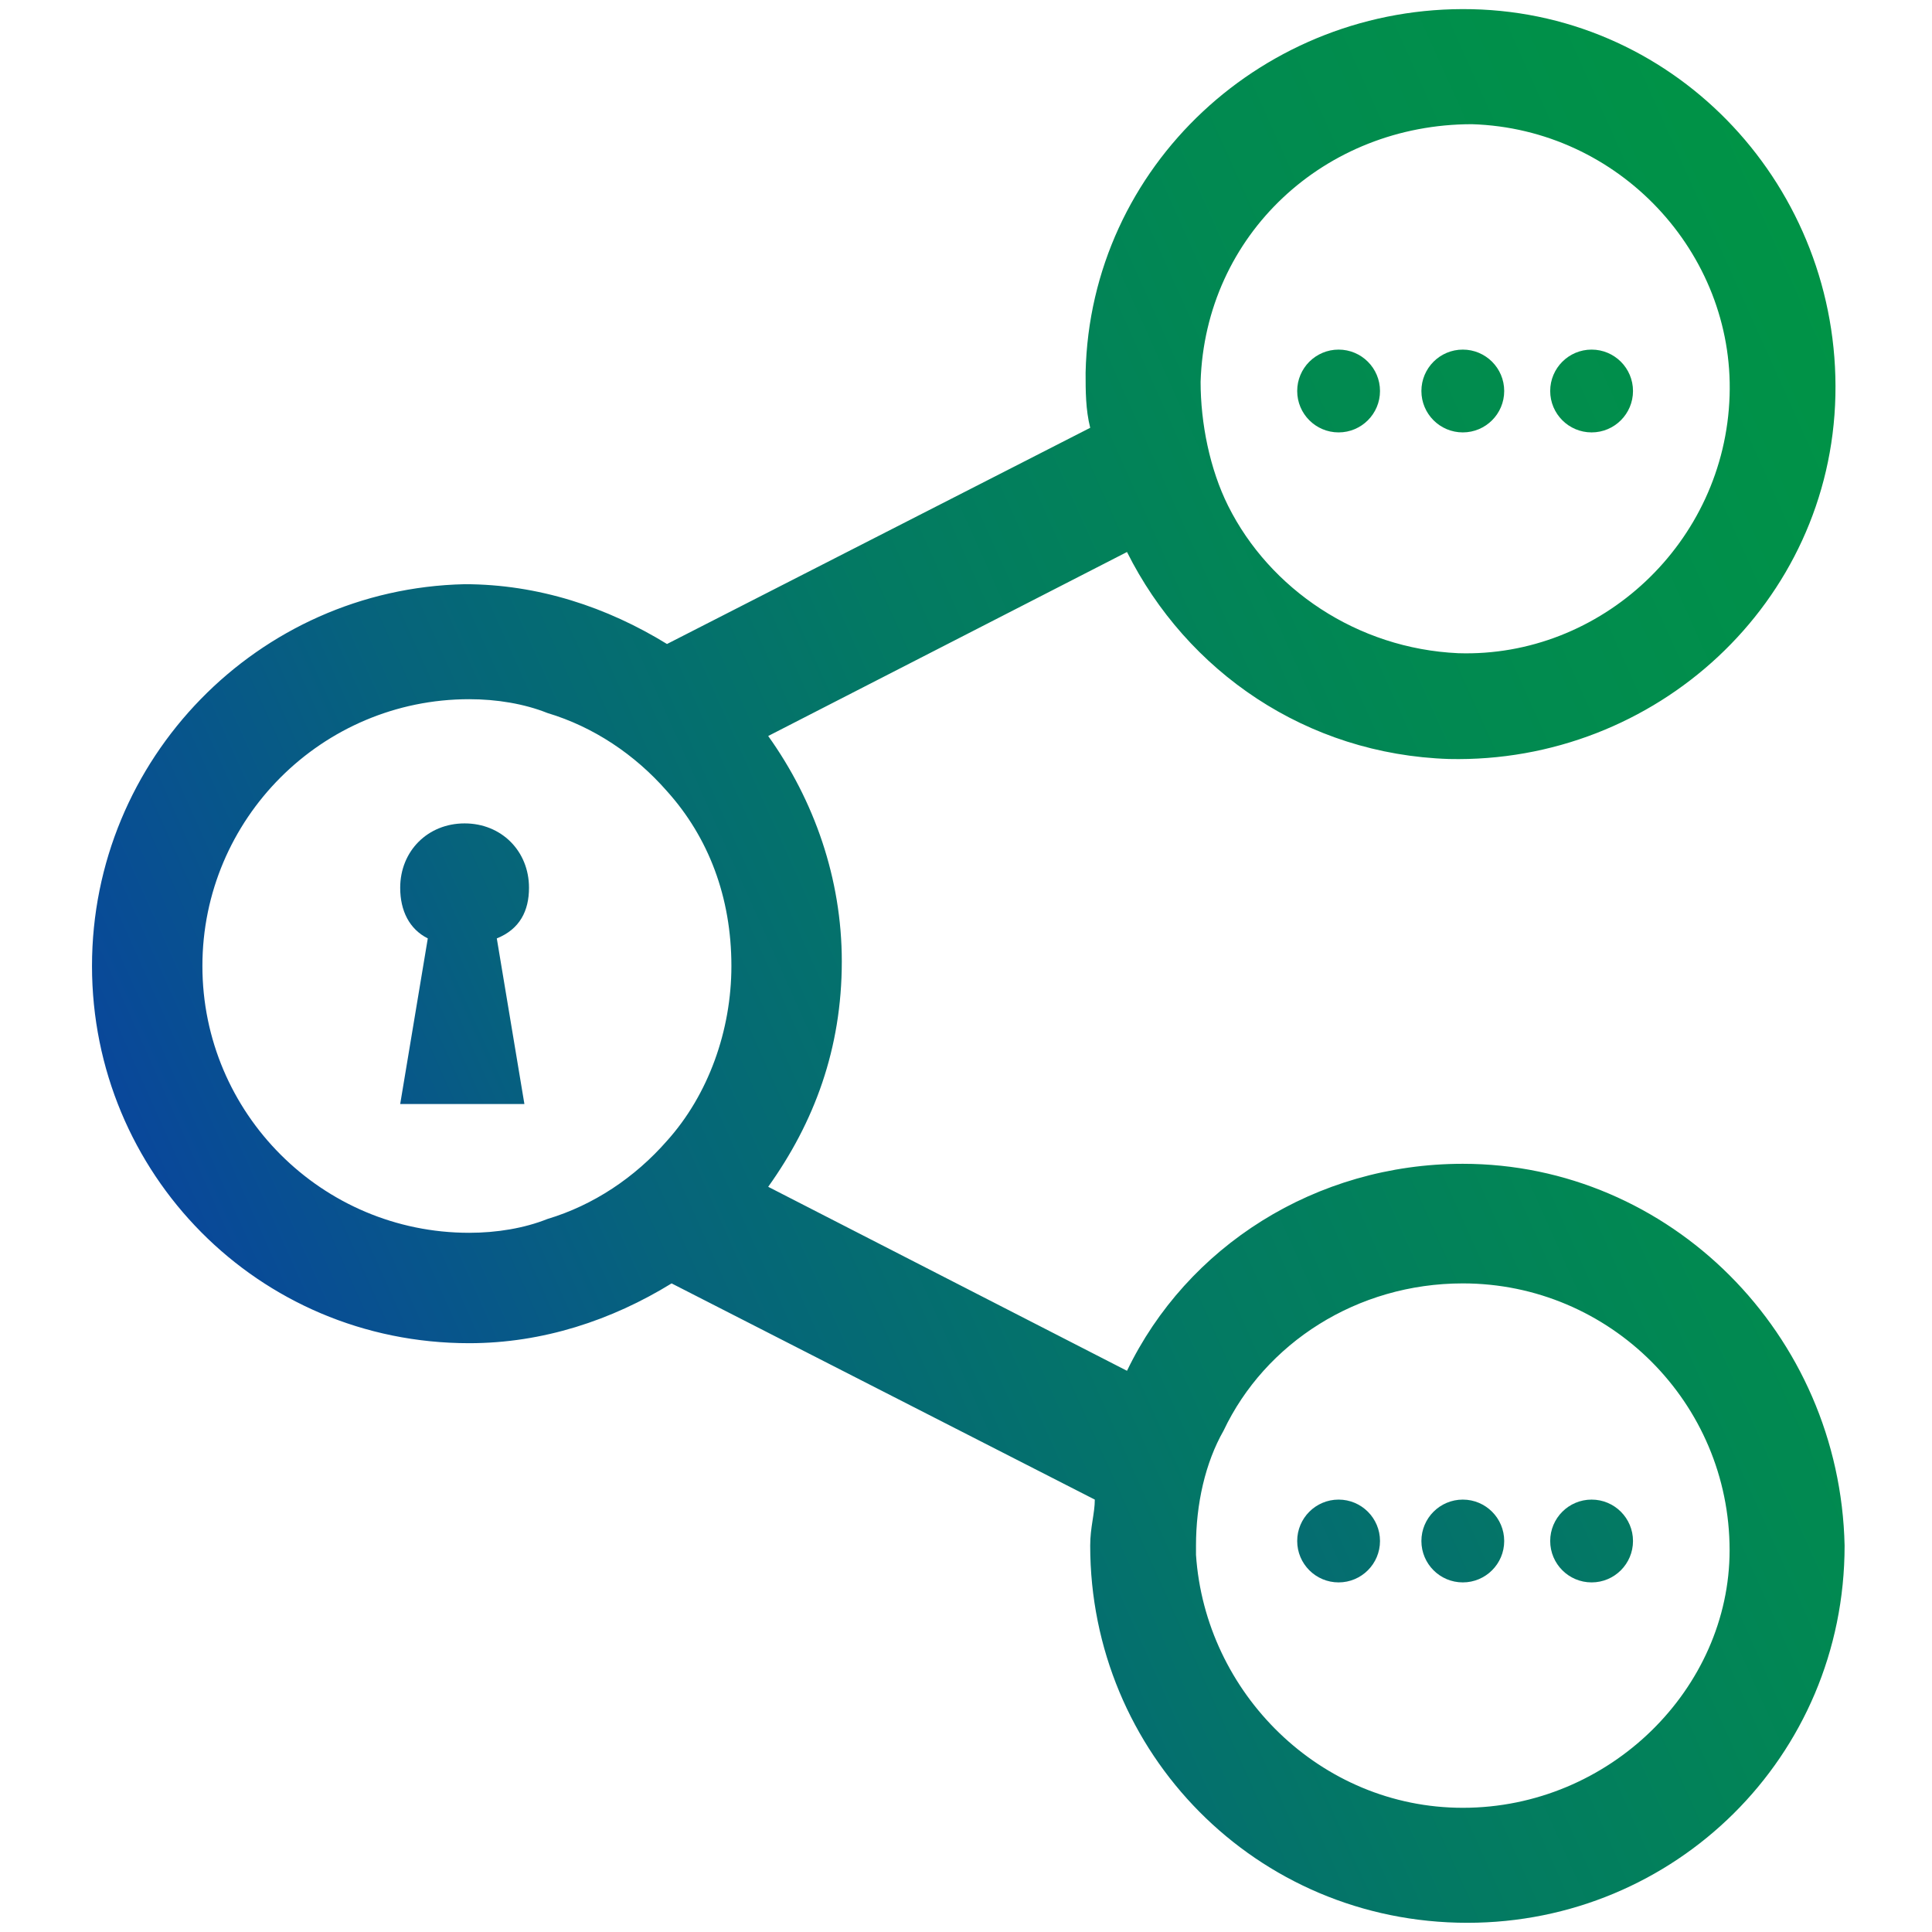
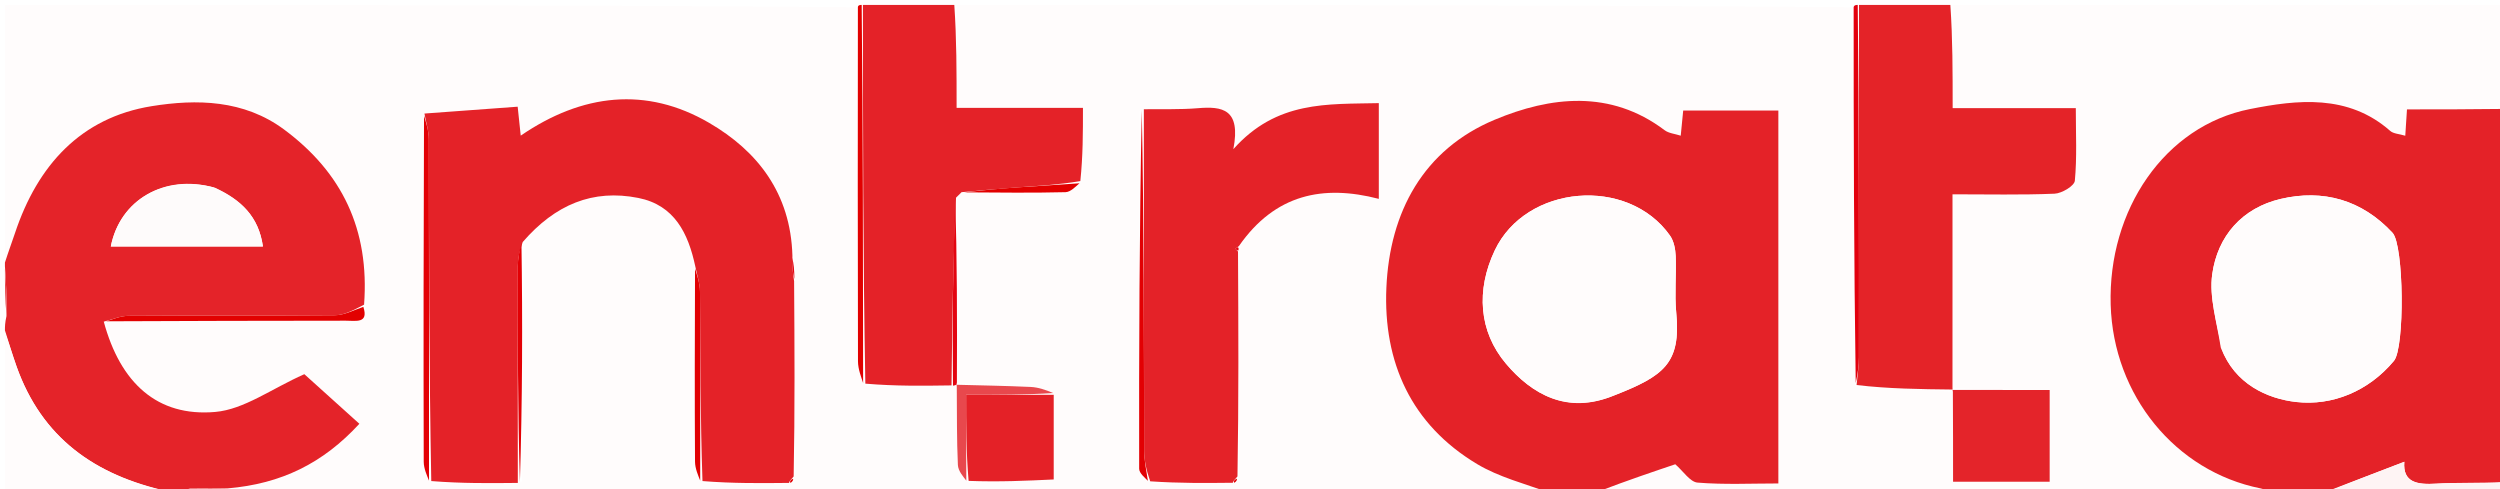
- <svg xmlns="http://www.w3.org/2000/svg" version="1.1" id="Layer_1" x="0px" y="0px" viewBox="0 0 42 42" style="enable-background:new 0 0 42 42;" xml:space="preserve">
-   <style type="text/css">
- 	.st0{fill:url(#SVGID_1_);}
- 	.st1{fill:url(#SVGID_2_);}
- 	.st2{fill:url(#SVGID_3_);}
- 	.st3{fill:url(#SVGID_4_);}
- 	.st4{fill:url(#SVGID_5_);}
- 	.st5{fill:url(#SVGID_6_);}
- 	.st6{fill:url(#SVGID_7_);}
- 	.st7{fill:url(#SVGID_8_);}
- </style>
-   <g>
-     <g>
-       <linearGradient id="SVGID_1_" gradientUnits="userSpaceOnUse" x1="55.786" y1="10.234" x2="-9.922" y2="39.764">
-         <stop offset="0" style="stop-color:#009643" />
-         <stop offset="0.182" style="stop-color:#009346" />
-         <stop offset="0.337" style="stop-color:#018951" />
-         <stop offset="0.483" style="stop-color:#037963" />
-         <stop offset="0.623" style="stop-color:#06637C" />
-         <stop offset="0.759" style="stop-color:#09469C" />
-         <stop offset="0.89" style="stop-color:#0D23C2" />
-         <stop offset="1" style="stop-color:#1100E9" />
-       </linearGradient>
-       <path class="st0" d="M31.8,25.3c-3.2,0-6,1.8-7.3,4.5l-7.8-4c1-1.4,1.6-3,1.6-4.9c0-1.8-0.6-3.5-1.6-4.9l7.8-4    c1.3,2.6,3.9,4.4,7,4.5c4.5,0.1,8.3-3.4,8.4-7.9c0.1-4.5-3.4-8.3-7.9-8.4s-8.3,3.4-8.4,7.9c0,0.4,0,0.8,0.1,1.2l-9.2,4.7    c-1.3-0.8-2.8-1.3-4.4-1.3C5.6,12.8,2,16.5,2,21s3.6,8.2,8.2,8.2c1.6,0,3.1-0.5,4.4-1.3l9.2,4.7c0,0.3-0.1,0.6-0.1,1    c0,4.5,3.6,8.2,8.2,8.2c4.5,0,8.2-3.6,8.2-8.2C40,29,36.3,25.3,31.8,25.3z M32,2.7c3.2,0.1,5.7,2.8,5.6,5.9    c-0.1,3.2-2.8,5.7-5.9,5.6c-2.2-0.1-4.1-1.4-5-3.2c-0.4-0.8-0.6-1.8-0.6-2.7v0C26.2,5.1,28.8,2.7,32,2.7z M11.9,26.5    c-0.5,0.2-1.1,0.3-1.7,0.3c-3.2,0-5.8-2.6-5.8-5.8c0-3.2,2.6-5.8,5.8-5.8c0.6,0,1.2,0.1,1.7,0.3h0c1,0.3,1.9,0.9,2.6,1.7    c0.9,1,1.4,2.3,1.4,3.8c0,1.4-0.5,2.8-1.4,3.8C13.8,25.6,12.9,26.2,11.9,26.5L11.9,26.5z M31.8,39.3c-3.1,0-5.6-2.5-5.8-5.5    c0-0.1,0-0.2,0-0.2c0-0.9,0.2-1.8,0.6-2.5c0.9-1.9,2.9-3.2,5.2-3.2c3.2,0,5.8,2.6,5.8,5.8C37.6,36.7,35,39.3,31.8,39.3z" />
-     </g>
-     <g>
-       <linearGradient id="SVGID_2_" gradientUnits="userSpaceOnUse" x1="51.03" y1="-0.126" x2="-14.215" y2="29.196">
-         <stop offset="0" style="stop-color:#009643" />
-         <stop offset="0.182" style="stop-color:#009346" />
-         <stop offset="0.337" style="stop-color:#018951" />
-         <stop offset="0.483" style="stop-color:#037963" />
-         <stop offset="0.623" style="stop-color:#06637C" />
-         <stop offset="0.759" style="stop-color:#09469C" />
-         <stop offset="0.89" style="stop-color:#0D23C2" />
-         <stop offset="1" style="stop-color:#1100E9" />
-       </linearGradient>
-       <circle class="st1" cx="31.8" cy="8.5" r="0.9" />
-       <linearGradient id="SVGID_3_" gradientUnits="userSpaceOnUse" x1="51.874" y1="0.73" x2="-13.371" y2="30.052">
-         <stop offset="0" style="stop-color:#009643" />
-         <stop offset="0.182" style="stop-color:#009346" />
-         <stop offset="0.337" style="stop-color:#018951" />
-         <stop offset="0.483" style="stop-color:#037963" />
-         <stop offset="0.623" style="stop-color:#06637C" />
-         <stop offset="0.759" style="stop-color:#09469C" />
-         <stop offset="0.89" style="stop-color:#0D23C2" />
-         <stop offset="1" style="stop-color:#1100E9" />
-       </linearGradient>
-       <circle class="st2" cx="34.6" cy="8.5" r="0.9" />
-       <linearGradient id="SVGID_4_" gradientUnits="userSpaceOnUse" x1="50.187" y1="-0.982" x2="-15.058" y2="28.34">
-         <stop offset="0" style="stop-color:#009643" />
-         <stop offset="0.182" style="stop-color:#009346" />
-         <stop offset="0.337" style="stop-color:#018951" />
-         <stop offset="0.483" style="stop-color:#037963" />
-         <stop offset="0.623" style="stop-color:#06637C" />
-         <stop offset="0.759" style="stop-color:#09469C" />
-         <stop offset="0.89" style="stop-color:#0D23C2" />
-         <stop offset="1" style="stop-color:#1100E9" />
-       </linearGradient>
-       <circle class="st3" cx="29.1" cy="8.5" r="0.9" />
-     </g>
-     <g>
-       <linearGradient id="SVGID_5_" gradientUnits="userSpaceOnUse" x1="65.858" y1="18.205" x2="0.613" y2="47.528">
-         <stop offset="0" style="stop-color:#009643" />
-         <stop offset="0.182" style="stop-color:#009346" />
-         <stop offset="0.337" style="stop-color:#018951" />
-         <stop offset="0.483" style="stop-color:#037963" />
-         <stop offset="0.623" style="stop-color:#06637C" />
-         <stop offset="0.759" style="stop-color:#09469C" />
-         <stop offset="0.89" style="stop-color:#0D23C2" />
-         <stop offset="1" style="stop-color:#1100E9" />
-       </linearGradient>
-       <circle class="st4" cx="31.8" cy="33.5" r="0.9" />
-       <linearGradient id="SVGID_6_" gradientUnits="userSpaceOnUse" x1="66.701" y1="19.062" x2="1.456" y2="48.384">
-         <stop offset="0" style="stop-color:#009643" />
-         <stop offset="0.182" style="stop-color:#009346" />
-         <stop offset="0.337" style="stop-color:#018951" />
-         <stop offset="0.483" style="stop-color:#037963" />
-         <stop offset="0.623" style="stop-color:#06637C" />
-         <stop offset="0.759" style="stop-color:#09469C" />
-         <stop offset="0.89" style="stop-color:#0D23C2" />
-         <stop offset="1" style="stop-color:#1100E9" />
-       </linearGradient>
-       <circle class="st5" cx="34.6" cy="33.5" r="0.9" />
-       <linearGradient id="SVGID_7_" gradientUnits="userSpaceOnUse" x1="65.014" y1="17.349" x2="-0.231" y2="46.672">
-         <stop offset="0" style="stop-color:#009643" />
-         <stop offset="0.182" style="stop-color:#009346" />
-         <stop offset="0.337" style="stop-color:#018951" />
-         <stop offset="0.483" style="stop-color:#037963" />
-         <stop offset="0.623" style="stop-color:#06637C" />
-         <stop offset="0.759" style="stop-color:#09469C" />
-         <stop offset="0.89" style="stop-color:#0D23C2" />
-         <stop offset="1" style="stop-color:#1100E9" />
-       </linearGradient>
-       <circle class="st6" cx="29.1" cy="33.5" r="0.9" />
-     </g>
-     <linearGradient id="SVGID_8_" gradientUnits="userSpaceOnUse" x1="44.788" y1="5.683" x2="-9.314" y2="29.997">
-       <stop offset="0" style="stop-color:#009643" />
-       <stop offset="0.182" style="stop-color:#009346" />
-       <stop offset="0.337" style="stop-color:#018951" />
-       <stop offset="0.483" style="stop-color:#037963" />
-       <stop offset="0.623" style="stop-color:#06637C" />
-       <stop offset="0.759" style="stop-color:#09469C" />
-       <stop offset="0.89" style="stop-color:#0D23C2" />
-       <stop offset="1" style="stop-color:#1100E9" />
-     </linearGradient>
-     <path class="st7" d="M11.5,19.3c0-0.8-0.6-1.4-1.4-1.4c-0.8,0-1.4,0.6-1.4,1.4c0,0.5,0.2,0.9,0.6,1.1l-0.6,3.6h2.7l-0.6-3.6   C11.3,20.2,11.5,19.8,11.5,19.3z" />
-   </g>
+ <svg xmlns="http://www.w3.org/2000/svg" version="1.1" id="Layer_1" x="0px" y="0px" width="100%" viewBox="0 0 507 99" enable-background="new 0 0 507 99" xml:space="preserve">
+   <path fill="#FFFCFC" opacity="1" stroke="none" d=" M1,53   C1,35.7 1,18.401 1,1   C58.354,1 115.708,1 173.51,1.468   C173.956,25.716 173.932,49.495 173.999,73.274   C174.004,74.902 174.684,76.528 175.499,78.284   C181.623,78.328 187.296,78.244 193.263,78.217   C193.718,78.158 193.881,78.043 194.041,78.401   C194.085,84.018 194.017,89.166 194.259,94.3   C194.317,95.54 195.402,96.731 196.476,97.987   C202.573,97.764 208.208,97.496 213.694,97.236   C213.694,90.926 213.694,85.498 213.6,79.71   C212.017,79.045 210.537,78.542 209.037,78.473   C204.012,78.241 198.979,78.164 194.056,77.566   C194.123,64.731 194.082,52.357 194.194,39.805   C194.568,39.407 194.79,39.188 195.479,39.009   C202.66,39.052 209.377,39.144 216.086,38.973   C217.167,38.945 218.219,37.742 219.454,36.641   C219.624,31.605 219.624,27.01 219.624,21.877   C210.901,21.877 202.704,21.877 194,21.877   C194,14.554 194,7.777 194,1   C254.354,1 314.708,1 375.453,1.463   C375.91,27.277 375.977,52.629 376.219,78.377   C382.931,78.85 389.468,78.925 396.044,79.464   C396.081,85.854 396.081,91.78 396.081,97.692   C403.005,97.692 409.368,97.692 415.673,97.692   C415.673,91.236 415.673,85.144 415.673,79.096   C408.92,79.096 402.412,79.096 395.937,78.622   C395.969,65.402 395.969,52.655 395.969,39.405   C403.137,39.405 409.915,39.562 416.674,39.281   C418.141,39.22 420.68,37.694 420.778,36.658   C421.224,31.96 420.974,27.195 420.974,21.925   C412.302,21.925 404.273,21.925 396,21.925   C396,14.587 396,7.794 396,1   C433.21,1 470.42,1 508,1   C508,7.683 508,14.373 507.539,21.623   C500.802,22.183 494.526,22.183 488.134,22.183   C487.99,24.41 487.891,25.959 487.789,27.527   C486.559,27.153 485.399,27.133 484.736,26.549   C476.19,19.019 465.843,20.228 456.281,22.119   C438.958,25.544 427.482,42.611 428.046,61.825   C428.586,80.177 441.181,95.59 458.42,99.04   C459.309,99.218 460.141,99.674 461,100   C415.646,100 370.292,100 324.661,99.665   C329.893,97.473 335.401,95.617 339.746,94.153   C341.363,95.549 342.732,97.747 344.27,97.873   C349.676,98.315 355.141,98.045 360.651,98.045   C360.651,72.56 360.651,47.548 360.651,22.417   C354.068,22.417 347.805,22.417 341.353,22.417   C341.173,24.239 341.014,25.857 340.851,27.516   C339.688,27.136 338.429,27.041 337.58,26.401   C326.569,18.098 314.4,19.578 303.16,24.266   C288.645,30.32 281.819,43.017 281.157,58.362   C280.506,73.457 286.168,86.101 299.563,94.117   C303.971,96.754 309.165,98.076 314,100   C224.979,100 135.958,100 46.49,99.789   C46.042,99.578 46.105,99.158 46.514,99.104   C57.072,98.124 65.535,93.931 72.881,85.944   C68.559,82.048 64.613,78.492 61.718,75.883   C55.028,78.855 49.506,83.027 43.662,83.541   C31.884,84.578 24.405,77.655 21.505,65.159   C38.021,65.071 54.075,65.056 70.13,65.036   C72.204,65.034 74.791,65.66 74.153,61.556   C74.975,46.529 69.35,34.988 57.649,26.29   C49.459,20.202 39.851,20.065 30.762,21.529   C16.351,23.85 7.613,33.574 3.063,47.203   C2.413,49.148 1.689,51.068 1,53  M251.232,50.545   C251.218,50.379 251.203,50.212 251.686,49.616   C258.58,39.37 268.33,37.395 279.623,40.33   C279.623,33.719 279.623,27.483 279.623,20.913   C269.202,21.161 258.933,20.359 250.124,30.249   C251.706,22.055 247.843,21.536 242.928,21.942   C239.295,22.243 235.625,22.102 231.137,22.403   C231.07,46.622 230.98,70.841 231.022,95.06   C231.024,96.006 232.287,96.951 233.887,98.079   C239.267,98.021 244.647,97.963 250.62,97.933   C250.768,97.614 250.915,97.296 251.302,96.069   C251.225,81.052 251.148,66.036 251.232,50.545  M106.593,48.604   C112.611,41.459 120.236,38.312 129.448,40.142   C136.808,41.604 139.577,47.35 140.903,54.933   C140.903,67.827 140.868,80.722 140.949,93.615   C140.958,95.058 141.626,96.498 142.911,98.114   C148.614,98.054 154.316,97.994 160.621,97.962   C160.768,97.634 160.914,97.306 161.302,96.07   C161.216,83.052 161.131,70.034 161.175,56.19   C161.084,54.804 160.994,53.418 161.021,51.221   C160.35,39.144 153.573,30.598 143.814,24.914   C131.083,17.499 118.059,18.976 105.604,27.505   C105.371,25.297 105.217,23.843 104.984,21.638   C98.63,22.105 92.354,22.567 85.905,23.948   C85.897,47.17 85.87,70.392 85.93,93.614   C85.934,95.056 86.619,96.495 87.91,98.113   C93.611,98.054 99.312,97.995 105.861,97.679   C105.93,81.456 105.999,65.233 106.593,48.604  z" />
+   <path fill="#E42228" opacity="1" stroke="none" d=" M314.454,100   C309.165,98.076 303.971,96.754 299.563,94.117   C286.168,86.101 280.506,73.457 281.157,58.362   C281.819,43.017 288.645,30.32 303.16,24.266   C314.4,19.578 326.569,18.098 337.58,26.401   C338.429,27.041 339.688,27.136 340.851,27.516   C341.014,25.857 341.173,24.239 341.353,22.417   C347.805,22.417 354.068,22.417 360.651,22.417   C360.651,47.548 360.651,72.56 360.651,98.045   C355.141,98.045 349.676,98.315 344.27,97.873   C342.732,97.747 341.363,95.549 339.746,94.153   C335.401,95.617 329.893,97.473 324.192,99.665   C320.969,100 317.939,100 314.454,100  M327.501,80.143   C337.459,76.234 340.925,73.692 339.942,63.406   C339.579,59.611 339.984,55.748 339.83,51.925   C339.772,50.515 339.458,48.885 338.671,47.772   C330.129,35.676 309.454,37.42 303.133,50.788   C299.328,58.836 299.88,67.218 305.42,73.764   C310.629,79.921 317.796,84.124 327.501,80.143  z" />
+   <path fill="#E42228" opacity="1" stroke="none" d=" M461.4,100   C460.141,99.674 459.309,99.218 458.42,99.04   C441.181,95.59 428.586,80.177 428.046,61.825   C427.482,42.611 438.958,25.544 456.281,22.119   C465.843,20.228 476.19,19.019 484.736,26.549   C485.399,27.133 486.559,27.153 487.789,27.527   C487.891,25.959 487.99,24.41 488.134,22.183   C494.526,22.183 500.802,22.183 507.539,22.091   C508,22.444 508,22.889 507.706,23.963   C507.284,25.236 507.045,25.88 507.044,26.524   C507.022,48.788 507.008,71.052 507.063,93.317   C507.066,94.545 507.674,95.772 508,97   C508,97 508,97.5 507.532,97.756   C502.735,98.016 498.393,97.816 494.082,98.087   C490.216,98.33 487.246,97.861 487.597,93.647   C481.876,95.836 476.438,97.918 471,100   C471,100 470.5,100 470.033,99.72   C468.043,99.626 466.522,99.813 465,100   C463.933,100 462.867,100 461.4,100  M450.581,70.807   C453.183,77.805 459.712,80.862 465.71,81.528   C473,82.338 480.337,79.352 485.491,73.185   C487.718,70.521 487.531,49.722 485.202,47.211   C479,40.528 471.126,38.321 462.511,40.346   C454.73,42.175 449.716,47.844 448.638,55.628   C447.989,60.311 449.582,65.305 450.581,70.807  z" />
+   <path fill="#E42329" opacity="1" stroke="none" d=" M1,53.25   C1.689,51.068 2.413,49.148 3.063,47.203   C7.613,33.574 16.351,23.85 30.762,21.529   C39.851,20.065 49.459,20.202 57.649,26.29   C69.35,34.988 74.975,46.529 73.836,61.785   C71.569,62.969 69.772,63.913 67.968,63.929   C53.998,64.053 40.027,63.956 26.058,64.052   C24.384,64.063 22.716,64.82 21.045,65.231   C24.405,77.655 31.884,84.578 43.662,83.541   C49.506,83.027 55.028,78.855 61.718,75.883   C64.613,78.492 68.559,82.048 72.881,85.944   C65.535,93.931 57.072,98.124 46.138,99.046   C44.594,99.07 43.837,99.1 42.666,99.082   C41.143,99.063 40.033,99.093 38.551,99.087   C37.12,99.368 36.06,99.684 35,100   C35,100 34.5,100 34.117,99.644   C19.157,96.381 8.477,88.72 3.358,74.32   C2.499,71.906 1.782,69.441 1,67   C1,66.25 1,65.5 1.311,64.113   C1.415,60.318 1.207,57.159 1,54   C1,54 1,53.5 1,53.25  M43.23,37.977   C33.348,35.31 24.345,40.488 22.475,49.977   C32.697,49.977 42.902,49.977 53.32,49.977   C52.453,43.897 48.885,40.507 43.23,37.977  z" />
+   <path fill="#E42328" opacity="1" stroke="none" d=" M395.532,1   C396,7.794 396,14.587 396,21.925   C404.273,21.925 412.302,21.925 420.974,21.925   C420.974,27.195 421.224,31.96 420.778,36.658   C420.68,37.694 418.141,39.22 416.674,39.281   C409.915,39.562 403.137,39.405 395.969,39.405   C395.969,52.655 395.969,65.402 395.964,78.601   C395.959,79.053 396.006,79 396.006,79   C389.468,78.925 382.931,78.85 376.513,78.083   C376.756,75.745 376.985,74.098 376.987,72.451   C377.009,48.634 377.001,24.817 377,1   C383.021,1 389.042,1 395.532,1  z" />
+   <path fill="#E42228" opacity="1" stroke="none" d=" M192.969,78.16   C187.296,78.244 181.623,78.328 175.491,77.804   C175.021,51.797 175.011,26.399 175,1   C181.021,1 187.042,1 193.532,1   C194,7.777 194,14.554 194,21.877   C202.704,21.877 210.901,21.877 219.624,21.877   C219.624,27.01 219.624,31.605 219.093,36.727   C214.44,37.503 210.315,37.712 206.197,38.01   C202.466,38.279 198.741,38.646 195.013,38.97   C194.79,39.188 194.568,39.407 193.883,40.089   C193.27,53.088 193.12,65.624 192.969,78.16  z" />
+   <path fill="#FFFCFC" opacity="1" stroke="none" d=" M1,67.469   C1.782,69.441 2.499,71.906 3.358,74.32   C8.477,88.72 19.157,96.381 33.867,99.644   C23.073,100 12.147,100 1,100   C1,89.313 1,78.625 1,67.469  z" />
+   <path fill="#FEF4F4" opacity="1" stroke="none" d=" M471.469,100   C476.438,97.918 481.876,95.836 487.597,93.647   C487.246,97.861 490.216,98.33 494.082,98.087   C498.393,97.816 502.735,98.016 507.532,98.006   C508.608,101.005 506.329,99.962 505.057,99.968   C494.017,100.023 482.977,100 471.469,100  z" />
+   <path fill="#E20000" opacity="1" stroke="none" d=" M174.75,1   C175.011,26.399 175.021,51.797 175.04,77.676   C174.684,76.528 174.004,74.902 173.999,73.274   C173.932,49.495 173.956,25.716 173.979,1.468   C174,1 174.5,1 174.75,1  z" />
+   <path fill="#E3000D" opacity="1" stroke="none" d=" M376.75,1   C377.001,24.817 377.009,48.634 376.987,72.451   C376.985,74.098 376.756,75.745 376.338,77.686   C375.977,52.629 375.91,27.277 375.921,1.463   C376,1 376.5,1 376.75,1  z" />
+   <path fill="#E74348" opacity="1" stroke="none" d=" M508,96.531   C507.674,95.772 507.066,94.545 507.063,93.317   C507.008,71.052 507.022,48.788 507.044,26.524   C507.045,25.88 507.284,25.236 507.706,24.296   C508,48.021 508,72.042 508,96.531  z" />
+   <path fill="#E8484D" opacity="1" stroke="none" d=" M1,54.454   C1.207,57.159 1.415,60.318 1.311,63.738   C1,60.969 1,57.939 1,54.454  z" />
+   <path fill="#E74348" opacity="1" stroke="none" d=" M465.417,100   C466.522,99.813 468.043,99.626 469.783,99.72   C468.611,100 467.222,100 465.417,100  z" />
+   <path fill="#F19B9D" opacity="1" stroke="none" d=" M35.4,100   C36.06,99.684 37.12,99.368 38.585,99.305   C38.989,99.558 39,100 39,100   C37.933,100 36.867,100 35.4,100  z" />
+   <path fill="#EB696C" opacity="1" stroke="none" d=" M39.4,100   C39,100 38.989,99.558 38.955,99.34   C40.033,99.093 41.143,99.063 42.634,99.298   C43.015,99.562 43,100 43,100   C41.933,100 40.867,100 39.4,100  z" />
+   <path fill="#F19B9D" opacity="1" stroke="none" d=" M43.375,100   C43,100 43.015,99.562 43.047,99.346   C43.837,99.1 44.594,99.07 45.729,99.1   C46.105,99.158 46.042,99.578 46.021,99.789   C45.25,100 44.5,100 43.375,100  z" />
+   <path fill="#E42228" opacity="1" stroke="none" d=" M140.999,54   C139.577,47.35 136.808,41.604 129.448,40.142   C120.236,38.312 112.611,41.459 106.012,49.081   C105.287,51.032 105.021,52.506 105.018,53.98   C104.991,68.632 105.008,83.284 105.013,97.936   C99.312,97.995 93.611,98.054 87.462,97.56   C87.009,74.08 87.025,51.154 86.961,28.228   C86.956,26.494 86.385,24.761 86.077,23.028   C92.354,22.567 98.63,22.105 104.984,21.638   C105.217,23.843 105.371,25.297 105.604,27.505   C118.059,18.976 131.083,17.499 143.814,24.914   C153.573,30.598 160.35,39.144 160.702,51.864   C160.604,54.01 160.824,55.513 161.045,57.016   C161.131,70.034 161.216,83.052 160.954,96.621   C160.297,97.338 160.101,97.593 160.019,97.934   C154.316,97.994 148.614,98.054 142.463,97.562   C142.011,84.393 142.045,71.776 141.958,59.159   C141.947,57.438 141.333,55.72 140.999,54  z" />
+   <path fill="#E42228" opacity="1" stroke="none" d=" M231.972,22.157   C235.625,22.102 239.295,22.243 242.928,21.942   C247.843,21.536 251.706,22.055 250.124,30.249   C258.933,20.359 269.202,21.161 279.623,20.913   C279.623,27.483 279.623,33.719 279.623,40.33   C268.33,37.395 258.58,39.37 251.251,49.904   C250.724,50.285 250.544,50.45 250.554,50.463   C250.712,50.66 250.894,50.837 251.07,51.019   C251.148,66.036 251.225,81.052 250.959,96.616   C250.308,97.323 250.112,97.57 250.027,97.904   C244.647,97.963 239.267,98.021 233.258,97.612   C232.419,95.193 232.034,93.241 232.03,91.288   C231.978,68.245 231.982,45.201 231.972,22.157  z" />
+   <path fill="#E4242A" opacity="1" stroke="none" d=" M395.932,79.074   C402.412,79.096 408.92,79.096 415.673,79.096   C415.673,85.144 415.673,91.236 415.673,97.692   C409.368,97.692 403.005,97.692 396.081,97.692   C396.081,91.78 396.081,85.854 396.044,79.464   C396.006,79 395.959,79.053 395.932,79.074  z" />
+   <path fill="#E42127" opacity="1" stroke="none" d=" M213.694,80.07   C213.694,85.498 213.694,90.926 213.694,97.236   C208.208,97.496 202.573,97.764 196.433,97.524   C195.928,91.607 195.928,86.195 195.928,80.07   C202.214,80.07 207.954,80.07 213.694,80.07  z" />
+   <path fill="#E20003" opacity="1" stroke="none" d=" M231.554,22.28   C231.982,45.201 231.978,68.245 232.03,91.288   C232.034,93.241 232.419,95.193 232.795,97.521   C232.287,96.951 231.024,96.006 231.022,95.06   C230.98,70.841 231.07,46.622 231.554,22.28  z" />
+   <path fill="#E8484D" opacity="1" stroke="none" d=" M213.6,79.71   C207.954,80.07 202.214,80.07 195.928,80.07   C195.928,86.195 195.928,91.607 195.971,97.481   C195.402,96.731 194.317,95.54 194.259,94.3   C194.017,89.166 194.085,84.018 194.034,78.442   C194.03,78.01 193.948,78.027 193.948,78.027   C198.979,78.164 204.012,78.241 209.037,78.473   C210.537,78.542 212.017,79.045 213.6,79.71  z" />
+   <path fill="#E30005" opacity="1" stroke="none" d=" M85.991,23.488   C86.385,24.761 86.956,26.494 86.961,28.228   C87.025,51.154 87.009,74.08 87,97.471   C86.619,96.495 85.934,95.056 85.93,93.614   C85.87,70.392 85.897,47.17 85.991,23.488  z" />
+   <path fill="#E20000" opacity="1" stroke="none" d=" M21.505,65.159   C22.716,64.82 24.384,64.063 26.058,64.052   C40.027,63.956 53.998,64.053 67.968,63.929   C69.772,63.913 71.569,62.969 73.687,62.227   C74.791,65.66 72.204,65.034 70.13,65.036   C54.075,65.056 38.021,65.071 21.505,65.159  z" />
+   <path fill="#E30005" opacity="1" stroke="none" d=" M105.437,97.807   C105.008,83.284 104.991,68.632 105.018,53.98   C105.021,52.506 105.287,51.032 105.75,49.284   C105.999,65.233 105.93,81.456 105.437,97.807  z" />
+   <path fill="#E20003" opacity="1" stroke="none" d=" M140.951,54.467   C141.333,55.72 141.947,57.438 141.958,59.159   C142.045,71.776 142.011,84.393 142.001,97.475   C141.626,96.498 140.958,95.058 140.949,93.615   C140.868,80.722 140.903,67.827 140.951,54.467  z" />
+   <path fill="#E30510" opacity="1" stroke="none" d=" M193.263,78.217   C193.12,65.624 193.27,53.088 193.731,40.267   C194.082,52.357 194.123,64.731 194.056,77.566   C193.948,78.027 194.03,78.01 194.036,77.969   C193.881,78.043 193.718,78.158 193.263,78.217  z" />
+   <path fill="#E20000" opacity="1" stroke="none" d=" M195.479,39.009   C198.741,38.646 202.466,38.279 206.197,38.01   C210.315,37.712 214.44,37.503 218.923,37.169   C218.219,37.742 217.167,38.945 216.086,38.973   C209.377,39.144 202.66,39.052 195.479,39.009  z" />
+   <path fill="#E30713" opacity="1" stroke="none" d=" M161.11,56.603   C160.824,55.513 160.604,54.01 160.643,52.27   C160.994,53.418 161.084,54.804 161.11,56.603  z" />
+   <path fill="#E20003" opacity="1" stroke="none" d=" M160.32,97.948   C160.101,97.593 160.297,97.338 160.833,97.075   C160.914,97.306 160.768,97.634 160.32,97.948  z" />
+   <path fill="#E20003" opacity="1" stroke="none" d=" M250.324,97.918   C250.112,97.57 250.308,97.323 250.839,97.07   C250.915,97.296 250.768,97.614 250.324,97.918  z" />
+   <path fill="#E30713" opacity="1" stroke="none" d=" M251.151,50.782   C250.894,50.837 250.712,50.66 250.554,50.463   C250.544,50.45 250.724,50.285 251.002,50.119   C251.203,50.212 251.218,50.379 251.151,50.782  z" />
+   <path fill="#FFFCFC" opacity="1" stroke="none" d=" M327.117,80.268   C317.796,84.124 310.629,79.921 305.42,73.764   C299.88,67.218 299.328,58.836 303.133,50.788   C309.454,37.42 330.129,35.676 338.671,47.772   C339.458,48.885 339.772,50.515 339.83,51.925   C339.984,55.748 339.579,59.611 339.942,63.406   C340.925,73.692 337.459,76.234 327.117,80.268  z" />
+   <path fill="#FFFCFC" opacity="1" stroke="none" d=" M450.374,70.483   C449.582,65.305 447.989,60.311 448.638,55.628   C449.716,47.844 454.73,42.175 462.511,40.346   C471.126,38.321 479,40.528 485.202,47.211   C487.531,49.722 487.718,70.521 485.491,73.185   C480.337,79.352 473,82.338 465.71,81.528   C459.712,80.862 453.183,77.805 450.374,70.483  z" />
+   <path fill="#FEFBFB" opacity="1" stroke="none" d=" M43.609,38.077   C48.885,40.507 52.453,43.897 53.32,49.977   C42.902,49.977 32.697,49.977 22.475,49.977   C24.345,40.488 33.348,35.31 43.609,38.077  z" />
</svg>
